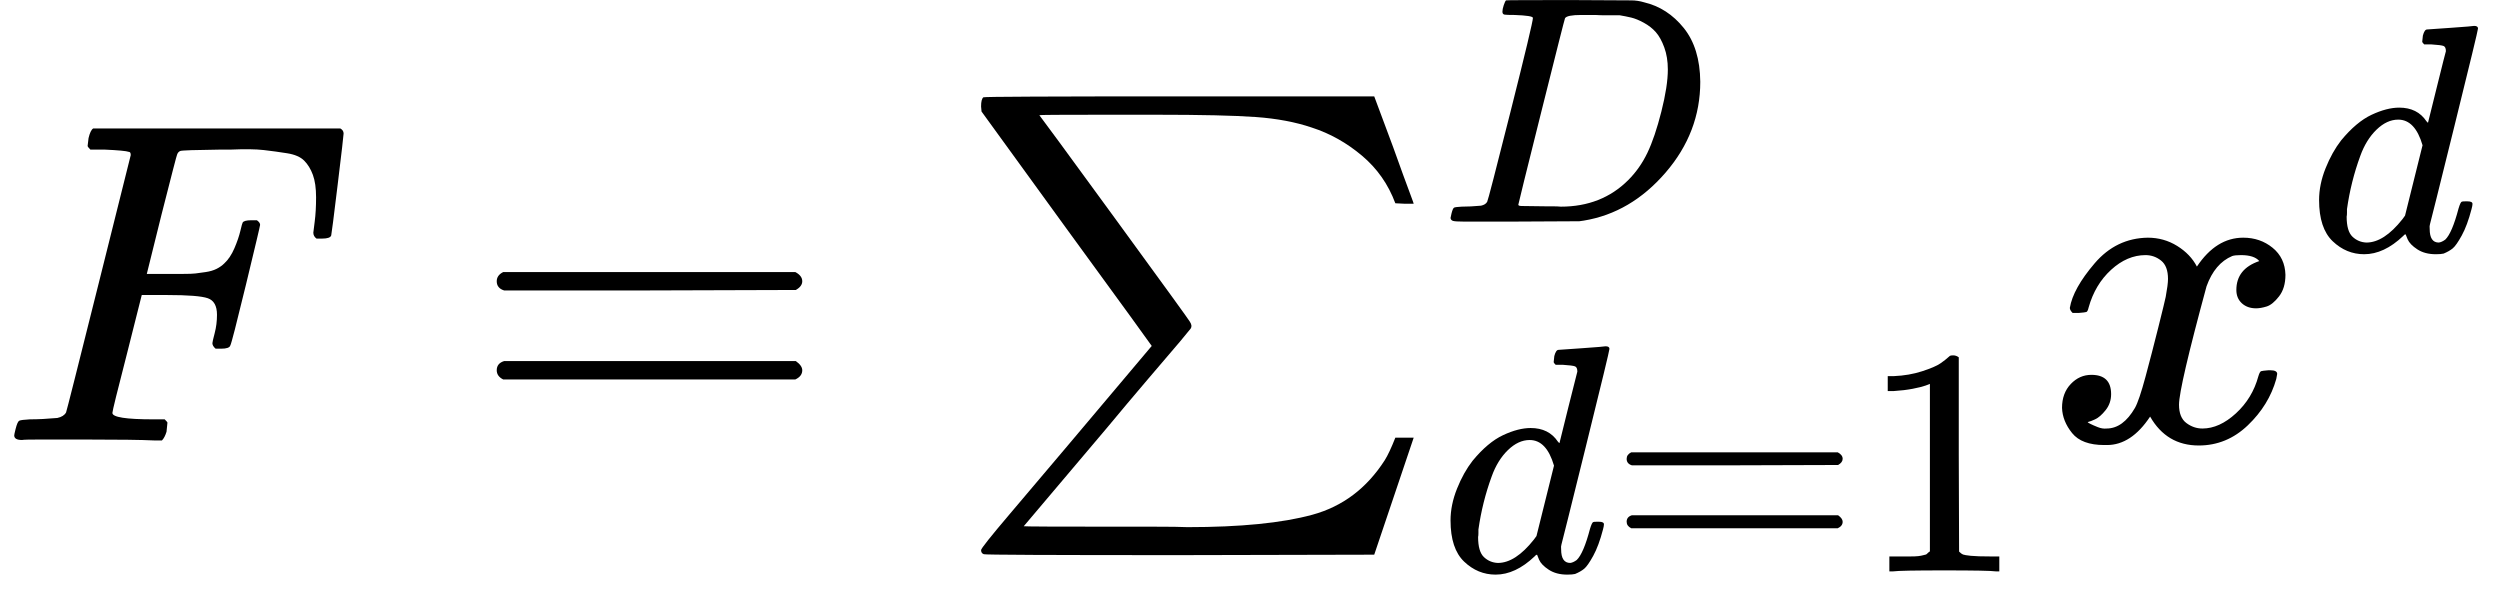
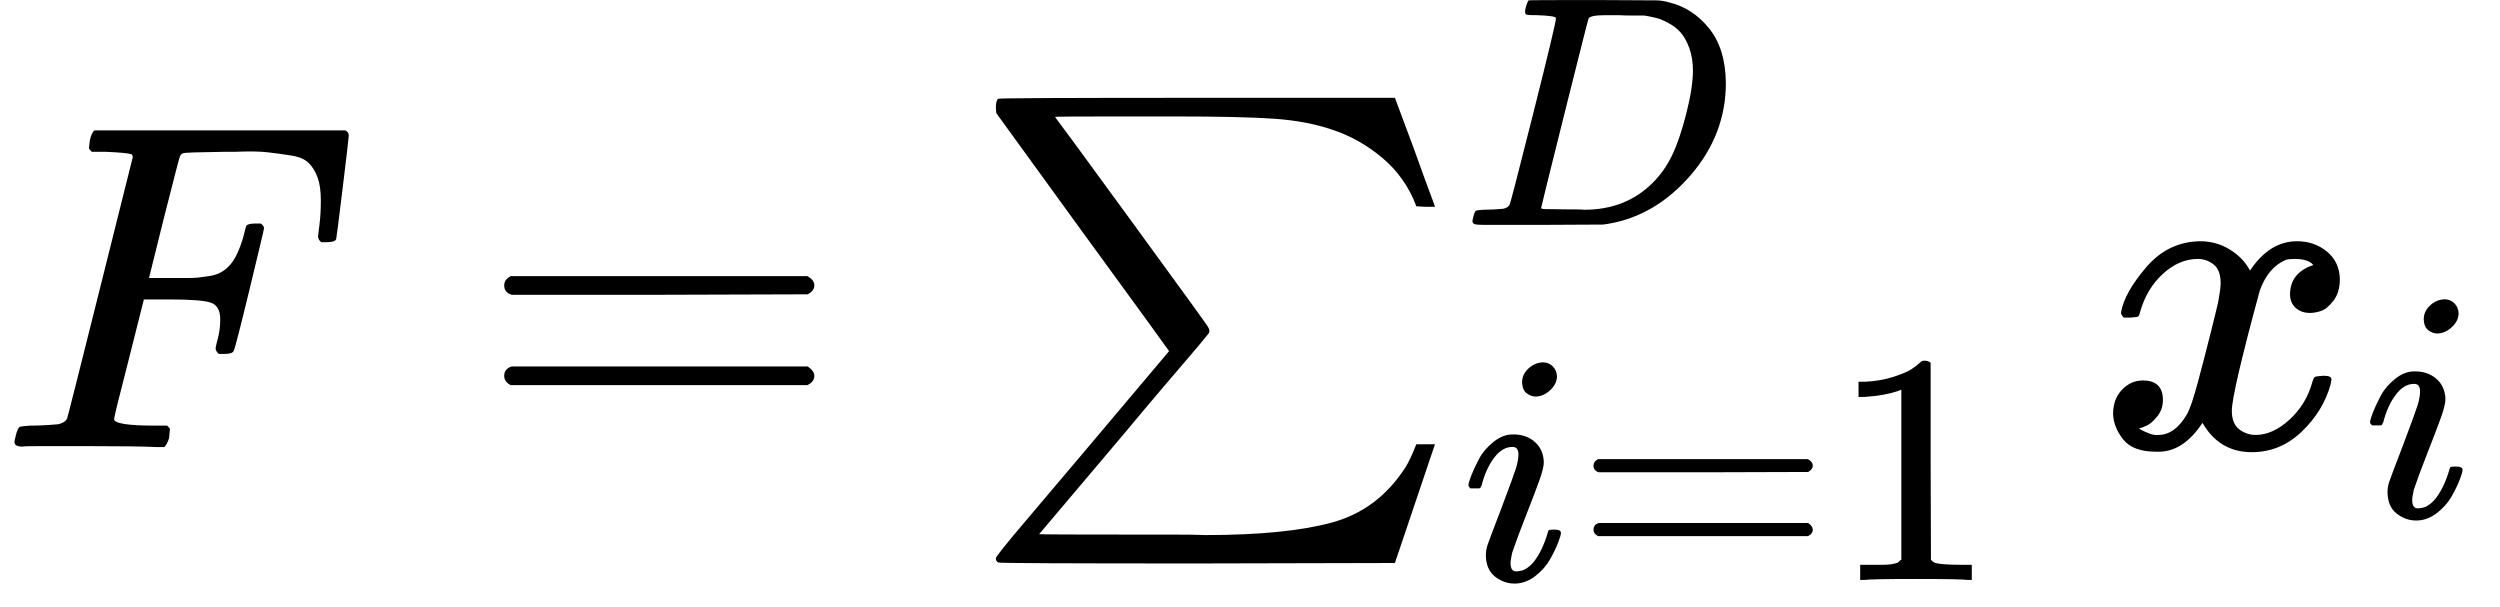
- <svg xmlns="http://www.w3.org/2000/svg" xmlns:xlink="http://www.w3.org/1999/xlink" width="12.329ex" height="2.949ex" viewBox="0 -960 5449.6 1303.3" aria-hidden="true" style="">
+ <svg xmlns="http://www.w3.org/2000/svg" xmlns:xlink="http://www.w3.org/1999/xlink" width="12.147ex" height="2.949ex" viewBox="0 -960 5368.8 1303.3" aria-hidden="true" style="">
  <defs>
-     <path id="MJX-228-TEX-I-1D439" d="M48 1Q31 1 31 11Q31 13 34 25Q38 41 42 43T65 46Q92 46 125 49Q139 52 144 61Q146 66 215 342T285 622Q285 629 281 629Q273 632 228 634H197Q191 640 191 642T193 659Q197 676 203 680H742Q749 676 749 669Q749 664 736 557T722 447Q720 440 702 440H690Q683 445 683 453Q683 454 686 477T689 530Q689 560 682 579T663 610T626 626T575 633T503 634H480Q398 633 393 631Q388 629 386 623Q385 622 352 492L320 363H375Q378 363 398 363T426 364T448 367T472 374T489 386Q502 398 511 419T524 457T529 475Q532 480 548 480H560Q567 475 567 470Q567 467 536 339T502 207Q500 200 482 200H470Q463 206 463 212Q463 215 468 234T473 274Q473 303 453 310T364 317H309L277 190Q245 66 245 60Q245 46 334 46H359Q365 40 365 39T363 19Q359 6 353 0H336Q295 2 185 2Q120 2 86 2T48 1Z" />
-     <path id="MJX-228-TEX-N-3D" d="M56 347Q56 360 70 367H707Q722 359 722 347Q722 336 708 328L390 327H72Q56 332 56 347ZM56 153Q56 168 72 173H708Q722 163 722 153Q722 140 707 133H70Q56 140 56 153Z" />
-     <path id="MJX-228-TEX-SO-2211" d="M61 748Q64 750 489 750H913L954 640Q965 609 976 579T993 533T999 516H979L959 517Q936 579 886 621T777 682Q724 700 655 705T436 710H319Q183 710 183 709Q186 706 348 484T511 259Q517 250 513 244L490 216Q466 188 420 134T330 27L149 -187Q149 -188 362 -188Q388 -188 436 -188T506 -189Q679 -189 778 -162T936 -43Q946 -27 959 6H999L913 -249L489 -250Q65 -250 62 -248Q56 -246 56 -239Q56 -234 118 -161Q186 -81 245 -11L428 206Q428 207 242 462L57 717L56 728Q56 744 61 748Z" />
-     <path id="MJX-228-TEX-I-1D437" d="M287 628Q287 635 230 637Q207 637 200 638T193 647Q193 655 197 667T204 682Q206 683 403 683Q570 682 590 682T630 676Q702 659 752 597T803 431Q803 275 696 151T444 3L430 1L236 0H125H72Q48 0 41 2T33 11Q33 13 36 25Q40 41 44 43T67 46Q94 46 127 49Q141 52 146 61Q149 65 218 339T287 628ZM703 469Q703 507 692 537T666 584T629 613T590 629T555 636Q553 636 541 636T512 636T479 637H436Q392 637 386 627Q384 623 313 339T242 52Q242 48 253 48T330 47Q335 47 349 47T373 46Q499 46 581 128Q617 164 640 212T683 339T703 469Z" />
-     <path id="MJX-228-TEX-I-1D451" d="M366 683Q367 683 438 688T511 694Q523 694 523 686Q523 679 450 384T375 83T374 68Q374 26 402 26Q411 27 422 35Q443 55 463 131Q469 151 473 152Q475 153 483 153H487H491Q506 153 506 145Q506 140 503 129Q490 79 473 48T445 8T417 -8Q409 -10 393 -10Q359 -10 336 5T306 36L300 51Q299 52 296 50Q294 48 292 46Q233 -10 172 -10Q117 -10 75 30T33 157Q33 205 53 255T101 341Q148 398 195 420T280 442Q336 442 364 400Q369 394 369 396Q370 400 396 505T424 616Q424 629 417 632T378 637H357Q351 643 351 645T353 664Q358 683 366 683ZM352 326Q329 405 277 405Q242 405 210 374T160 293Q131 214 119 129Q119 126 119 118T118 106Q118 61 136 44T179 26Q233 26 290 98L298 109L352 326Z" />
-     <path id="MJX-228-TEX-N-31" d="M213 578L200 573Q186 568 160 563T102 556H83V602H102Q149 604 189 617T245 641T273 663Q275 666 285 666Q294 666 302 660V361L303 61Q310 54 315 52T339 48T401 46H427V0H416Q395 3 257 3Q121 3 100 0H88V46H114Q136 46 152 46T177 47T193 50T201 52T207 57T213 61V578Z" />
-     <path id="MJX-228-TEX-I-1D465" d="M52 289Q59 331 106 386T222 442Q257 442 286 424T329 379Q371 442 430 442Q467 442 494 420T522 361Q522 332 508 314T481 292T458 288Q439 288 427 299T415 328Q415 374 465 391Q454 404 425 404Q412 404 406 402Q368 386 350 336Q290 115 290 78Q290 50 306 38T341 26Q378 26 414 59T463 140Q466 150 469 151T485 153H489Q504 153 504 145Q504 144 502 134Q486 77 440 33T333 -11Q263 -11 227 52Q186 -10 133 -10H127Q78 -10 57 16T35 71Q35 103 54 123T99 143Q142 143 142 101Q142 81 130 66T107 46T94 41L91 40Q91 39 97 36T113 29T132 26Q168 26 194 71Q203 87 217 139T245 247T261 313Q266 340 266 352Q266 380 251 392T217 404Q177 404 142 372T93 290Q91 281 88 280T72 278H58Q52 284 52 289Z" />
+     <path id="MJX-429-TEX-I-1D439" d="M48 1Q31 1 31 11Q31 13 34 25Q38 41 42 43T65 46Q92 46 125 49Q139 52 144 61Q146 66 215 342T285 622Q285 629 281 629Q273 632 228 634H197Q191 640 191 642T193 659Q197 676 203 680H742Q749 676 749 669Q749 664 736 557T722 447Q720 440 702 440H690Q683 445 683 453Q683 454 686 477T689 530Q689 560 682 579T663 610T626 626T575 633T503 634H480Q398 633 393 631Q388 629 386 623Q385 622 352 492L320 363H375Q378 363 398 363T426 364T448 367T472 374T489 386Q502 398 511 419T524 457T529 475Q532 480 548 480H560Q567 475 567 470Q567 467 536 339T502 207Q500 200 482 200H470Q463 206 463 212Q463 215 468 234T473 274Q473 303 453 310T364 317H309L277 190Q245 66 245 60Q245 46 334 46H359Q365 40 365 39T363 19Q359 6 353 0H336Q295 2 185 2Q120 2 86 2T48 1Z" />
+     <path id="MJX-429-TEX-N-3D" d="M56 347Q56 360 70 367H707Q722 359 722 347Q722 336 708 328L390 327H72Q56 332 56 347ZM56 153Q56 168 72 173H708Q722 163 722 153Q722 140 707 133H70Q56 140 56 153Z" />
+     <path id="MJX-429-TEX-SO-2211" d="M61 748Q64 750 489 750H913L954 640Q965 609 976 579T993 533T999 516H979L959 517Q936 579 886 621T777 682Q724 700 655 705T436 710H319Q183 710 183 709Q186 706 348 484T511 259Q517 250 513 244L490 216Q466 188 420 134T330 27L149 -187Q149 -188 362 -188Q388 -188 436 -188T506 -189Q679 -189 778 -162T936 -43Q946 -27 959 6H999L913 -249L489 -250Q65 -250 62 -248Q56 -246 56 -239Q56 -234 118 -161Q186 -81 245 -11L428 206Q428 207 242 462L57 717L56 728Q56 744 61 748Z" />
+     <path id="MJX-429-TEX-I-1D437" d="M287 628Q287 635 230 637Q207 637 200 638T193 647Q193 655 197 667T204 682Q206 683 403 683Q570 682 590 682T630 676Q702 659 752 597T803 431Q803 275 696 151T444 3L430 1L236 0H125H72Q48 0 41 2T33 11Q33 13 36 25Q40 41 44 43T67 46Q94 46 127 49Q141 52 146 61Q149 65 218 339T287 628ZM703 469Q703 507 692 537T666 584T629 613T590 629T555 636Q553 636 541 636T512 636T479 637H436Q392 637 386 627Q384 623 313 339T242 52Q242 48 253 48T330 47Q335 47 349 47T373 46Q499 46 581 128Q617 164 640 212T683 339T703 469Z" />
+     <path id="MJX-429-TEX-I-1D456" d="M184 600Q184 624 203 642T247 661Q265 661 277 649T290 619Q290 596 270 577T226 557Q211 557 198 567T184 600ZM21 287Q21 295 30 318T54 369T98 420T158 442Q197 442 223 419T250 357Q250 340 236 301T196 196T154 83Q149 61 149 51Q149 26 166 26Q175 26 185 29T208 43T235 78T260 137Q263 149 265 151T282 153Q302 153 302 143Q302 135 293 112T268 61T223 11T161 -11Q129 -11 102 10T74 74Q74 91 79 106T122 220Q160 321 166 341T173 380Q173 404 156 404H154Q124 404 99 371T61 287Q60 286 59 284T58 281T56 279T53 278T49 278T41 278H27Q21 284 21 287Z" />
+     <path id="MJX-429-TEX-N-31" d="M213 578L200 573Q186 568 160 563T102 556H83V602H102Q149 604 189 617T245 641T273 663Q275 666 285 666Q294 666 302 660V361L303 61Q310 54 315 52T339 48T401 46H427V0H416Q395 3 257 3Q121 3 100 0H88V46H114Q136 46 152 46T177 47T193 50T201 52T207 57T213 61V578Z" />
+     <path id="MJX-429-TEX-I-1D465" d="M52 289Q59 331 106 386T222 442Q257 442 286 424T329 379Q371 442 430 442Q467 442 494 420T522 361Q522 332 508 314T481 292T458 288Q439 288 427 299T415 328Q415 374 465 391Q454 404 425 404Q412 404 406 402Q368 386 350 336Q290 115 290 78Q290 50 306 38T341 26Q378 26 414 59T463 140Q466 150 469 151T485 153H489Q504 153 504 145Q504 144 502 134Q486 77 440 33T333 -11Q263 -11 227 52Q186 -10 133 -10H127Q78 -10 57 16T35 71Q35 103 54 123T99 143Q142 143 142 101Q142 81 130 66T107 46T94 41L91 40Q91 39 97 36T113 29T132 26Q168 26 194 71Q203 87 217 139T245 247T261 313Q266 340 266 352Q266 380 251 392T217 404Q177 404 142 372T93 290Q91 281 88 280T72 278H58Q52 284 52 289Z" />
  </defs>
  <g stroke="currentColor" fill="currentColor" stroke-width="0" transform="matrix(1 0 0 -1 0 0)">
    <g data-mml-node="math">
      <g data-mml-node="mi">
-         <use xlink:href="#MJX-228-TEX-I-1D439" />
+         <use xlink:href="#MJX-429-TEX-I-1D439" />
      </g>
      <g data-mml-node="mo" transform="translate(1026.8, 0)">
-         <use xlink:href="#MJX-228-TEX-N-3D" />
+         <use xlink:href="#MJX-429-TEX-N-3D" />
      </g>
-       <g data-mml-node="TeXAtom" data-mjx-texclass="ORD" transform="translate(2082.6, 0)">
-         <g data-mml-node="mstyle">
-           <g data-mml-node="munderover">
-             <g data-mml-node="mo">
-               <use xlink:href="#MJX-228-TEX-SO-2211" />
+       <g data-mml-node="mstyle" transform="translate(2082.6, 0)">
+         <g data-mml-node="munderover">
+           <g data-mml-node="mo">
+             <use xlink:href="#MJX-429-TEX-SO-2211" />
+           </g>
+           <g data-mml-node="TeXAtom" transform="translate(1056, 477.1) scale(0.707)" data-mjx-texclass="ORD">
+             <g data-mml-node="mi">
+               <use xlink:href="#MJX-429-TEX-I-1D437" />
            </g>
-             <g data-mml-node="TeXAtom" transform="translate(1056, 477.1) scale(0.707)" data-mjx-texclass="ORD">
-               <g data-mml-node="mi">
-                 <use xlink:href="#MJX-228-TEX-I-1D437" />
-               </g>
+           </g>
+           <g data-mml-node="TeXAtom" transform="translate(1056, -285.4) scale(0.707)" data-mjx-texclass="ORD">
+             <g data-mml-node="mi">
+               <use xlink:href="#MJX-429-TEX-I-1D456" />
            </g>
-             <g data-mml-node="TeXAtom" transform="translate(1056, -285.4) scale(0.707)" data-mjx-texclass="ORD">
-               <g data-mml-node="mi">
-                 <use xlink:href="#MJX-228-TEX-I-1D451" />
-               </g>
-               <g data-mml-node="mo" transform="translate(520, 0)">
-                 <use xlink:href="#MJX-228-TEX-N-3D" />
-               </g>
-               <g data-mml-node="mn" transform="translate(1298, 0)">
-                 <use xlink:href="#MJX-228-TEX-N-31" />
-               </g>
+             <g data-mml-node="mo" transform="translate(345, 0)">
+               <use xlink:href="#MJX-429-TEX-N-3D" />
+             </g>
+             <g data-mml-node="mn" transform="translate(1123, 0)">
+               <use xlink:href="#MJX-429-TEX-N-31" />
            </g>
          </g>
        </g>
-       </g>
-       <g data-mml-node="msup" transform="translate(4459.9, 0)">
-         <g data-mml-node="mi">
-           <use xlink:href="#MJX-228-TEX-I-1D465" />
-         </g>
-         <g data-mml-node="mi" transform="translate(572, 413) scale(0.707)">
-           <use xlink:href="#MJX-228-TEX-I-1D451" />
+         <g data-mml-node="msub" transform="translate(2420.3, 0)">
+           <g data-mml-node="mi">
+             <use xlink:href="#MJX-429-TEX-I-1D465" />
+           </g>
+           <g data-mml-node="mi" transform="translate(572, -150) scale(0.707)">
+             <use xlink:href="#MJX-429-TEX-I-1D456" />
+           </g>
        </g>
      </g>
    </g>
  </g>
</svg>
